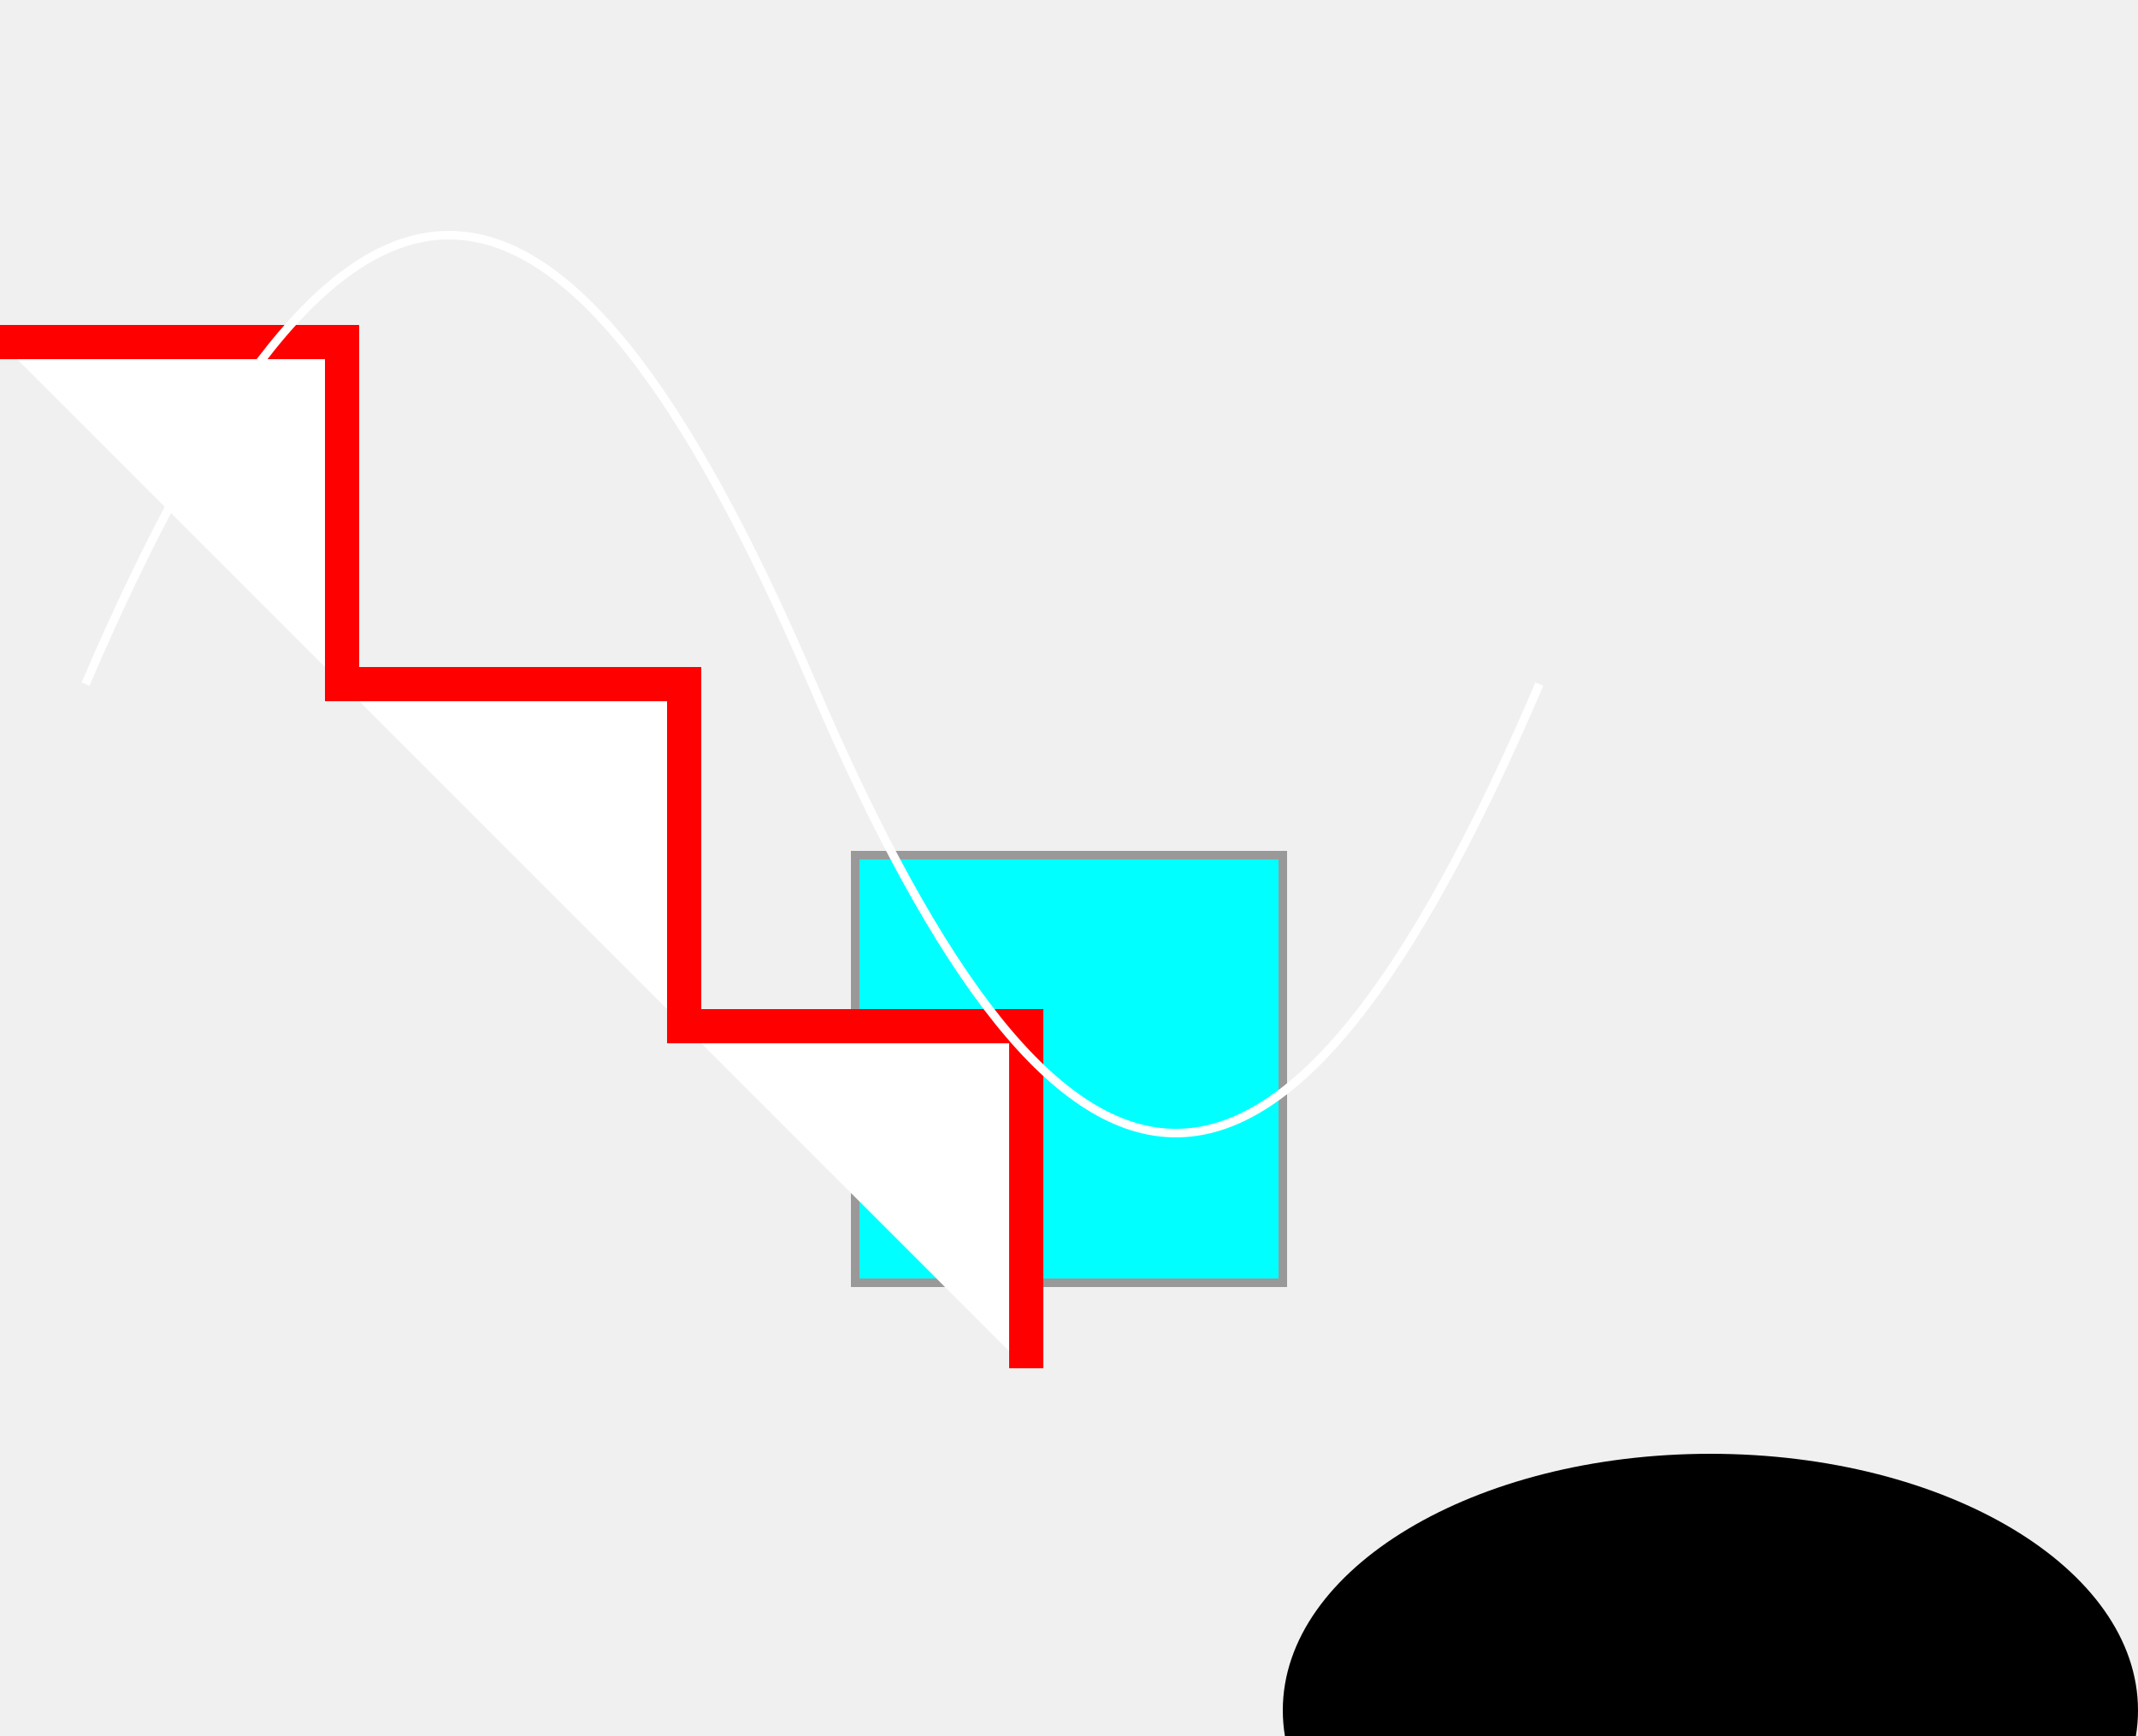
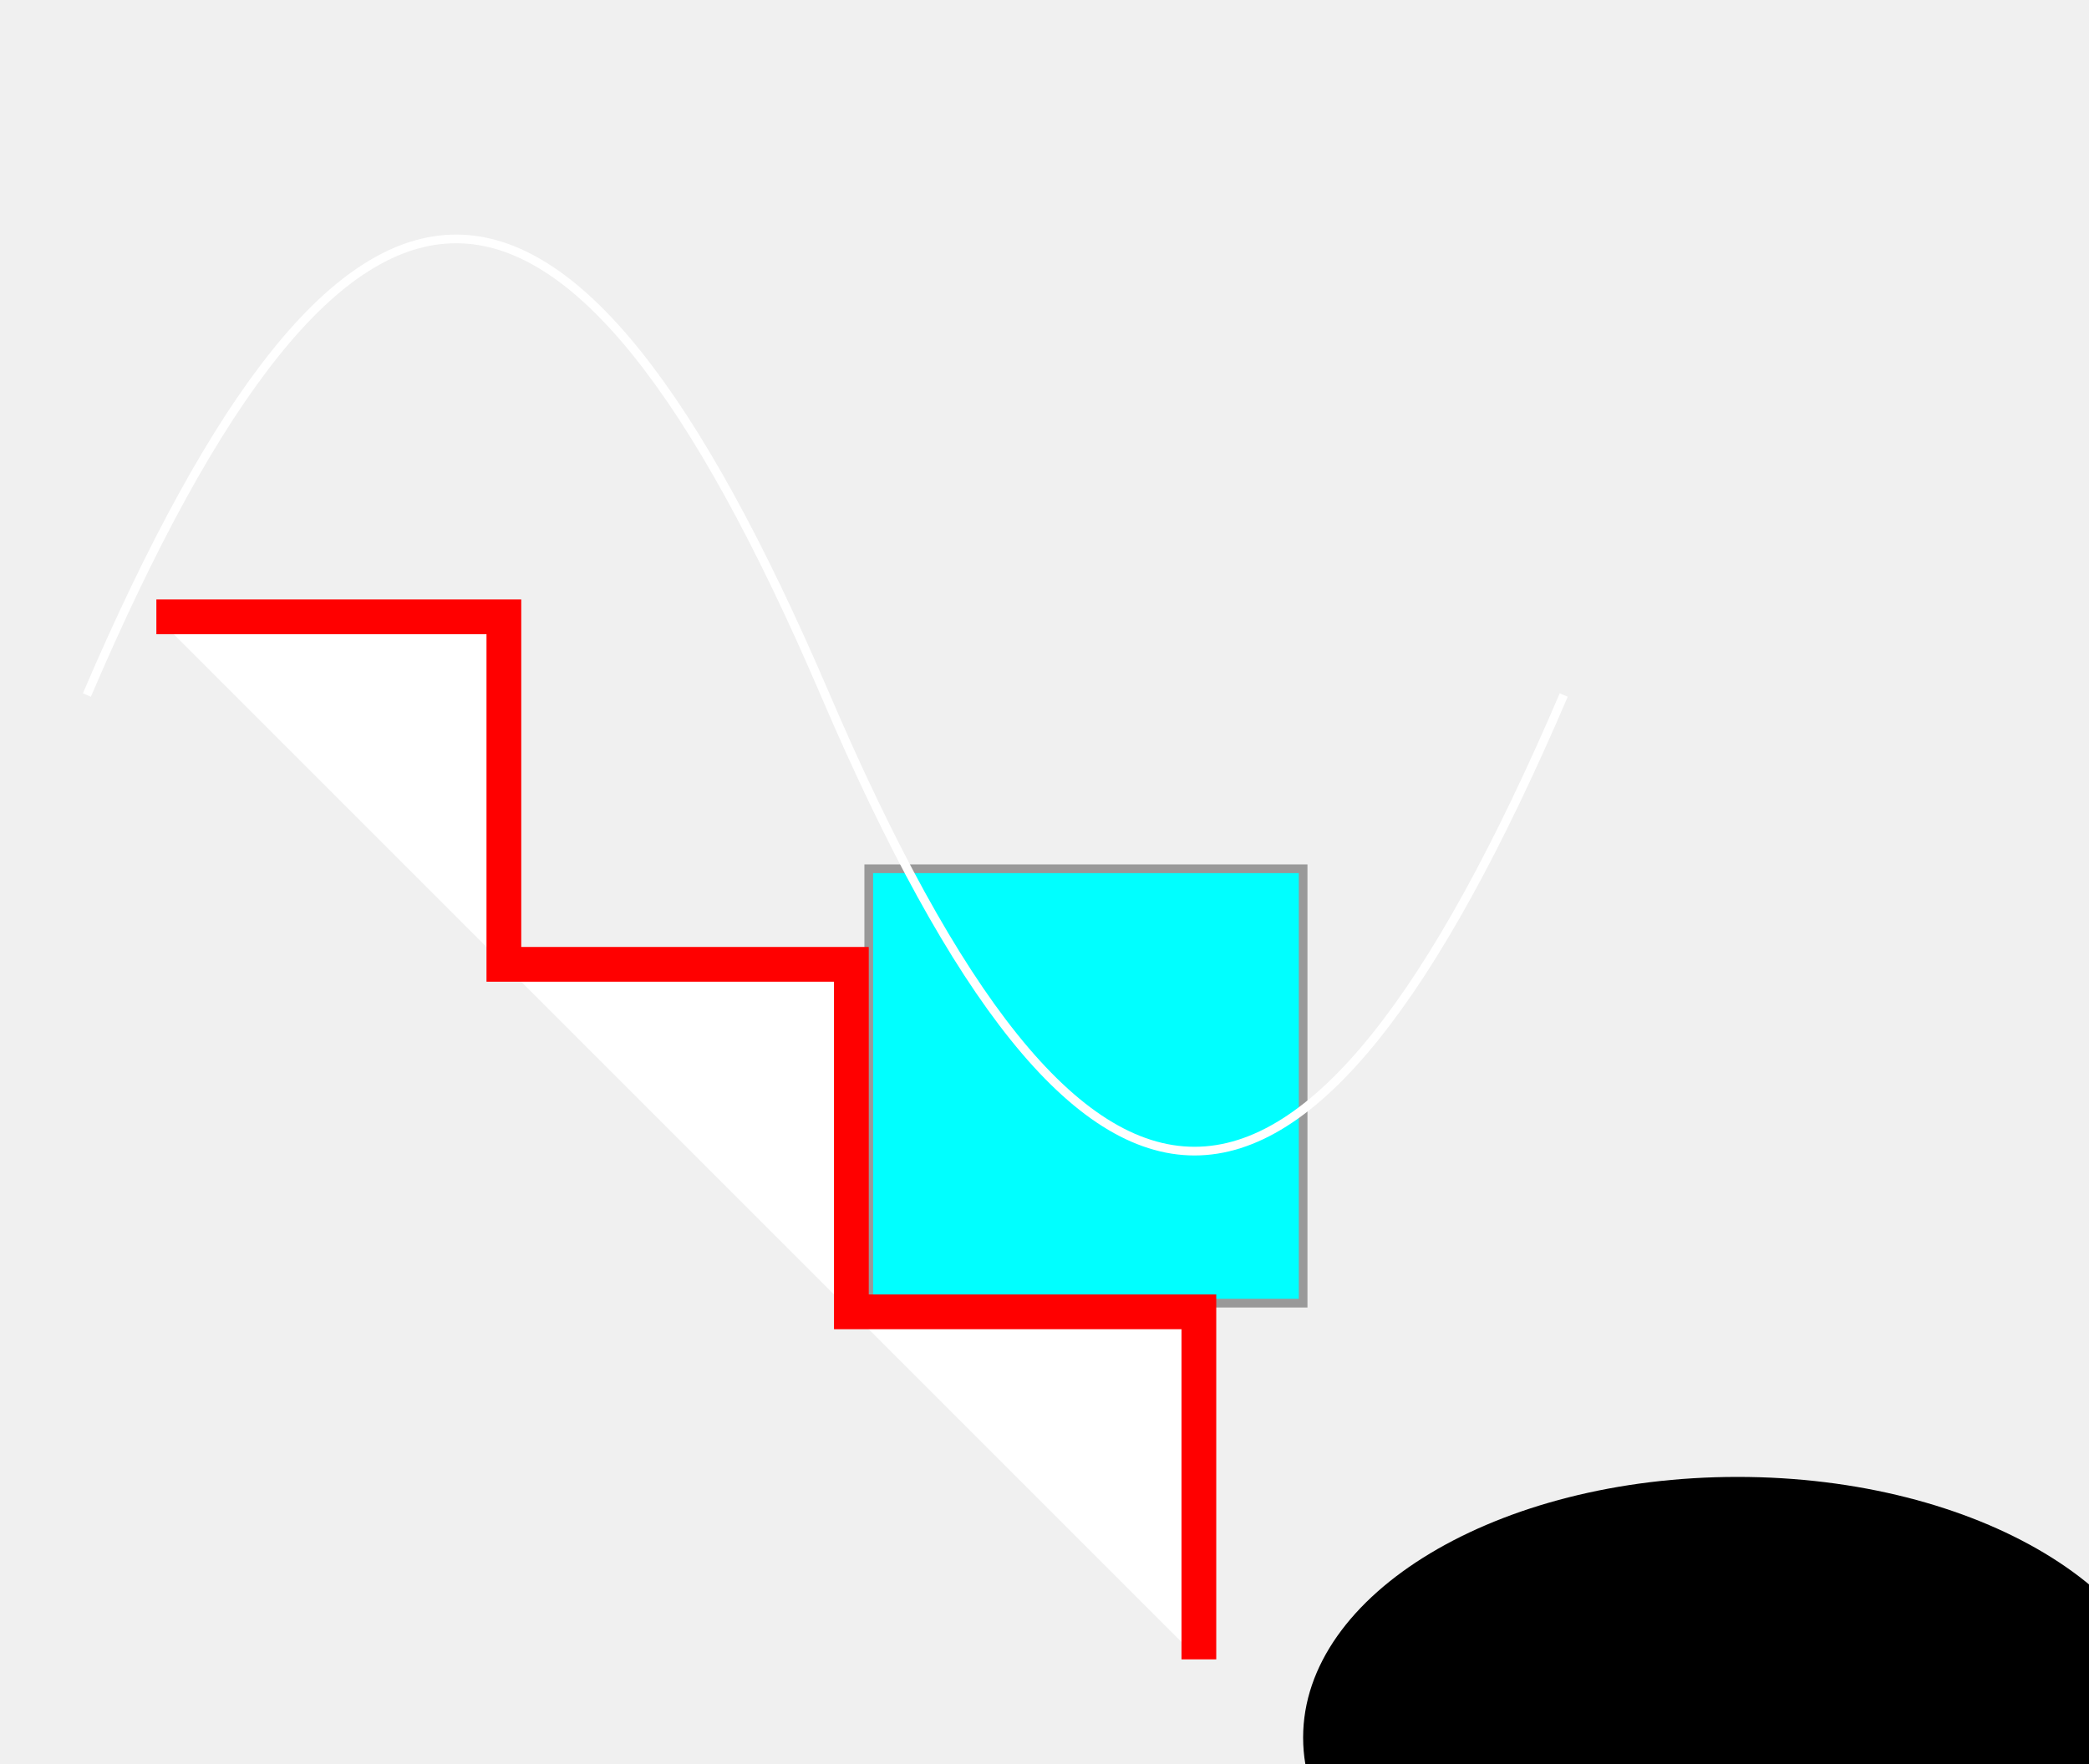
<svg>
-   <rect x="100" y="100" width="50" height="50" style="fill:#00ffff;stroke:#999999" />
-   <ellipse rx="50" ry="30" cx="200" cy="200" />
-   <polyline points="0,40 40,40 40,80 80,80 80,120 120,120 120,160" style="fill:white;stroke:red;stroke-width:4" />
-   <path d="M10 80 C 40 10, 65 10, 95 80 S 150 150, 180 80" style="fill:none;stroke:white" />
+   <rect height="50" style="fill:#00ffff;stroke:#999999" width="50" x="100" y="100" />
+   <ellipse cx="200" cy="200" rx="50" ry="30" style="" />
+   <polyline points="18 71,58 71,58 111,98 111,98 151,138 151,138 191" style="fill:white;stroke:red;stroke-width:4" />
+   <path d="M 10 80 C 40 10,65 10,95 80 S 150 150,180 80" style="fill:none;stroke:white" />
</svg>
